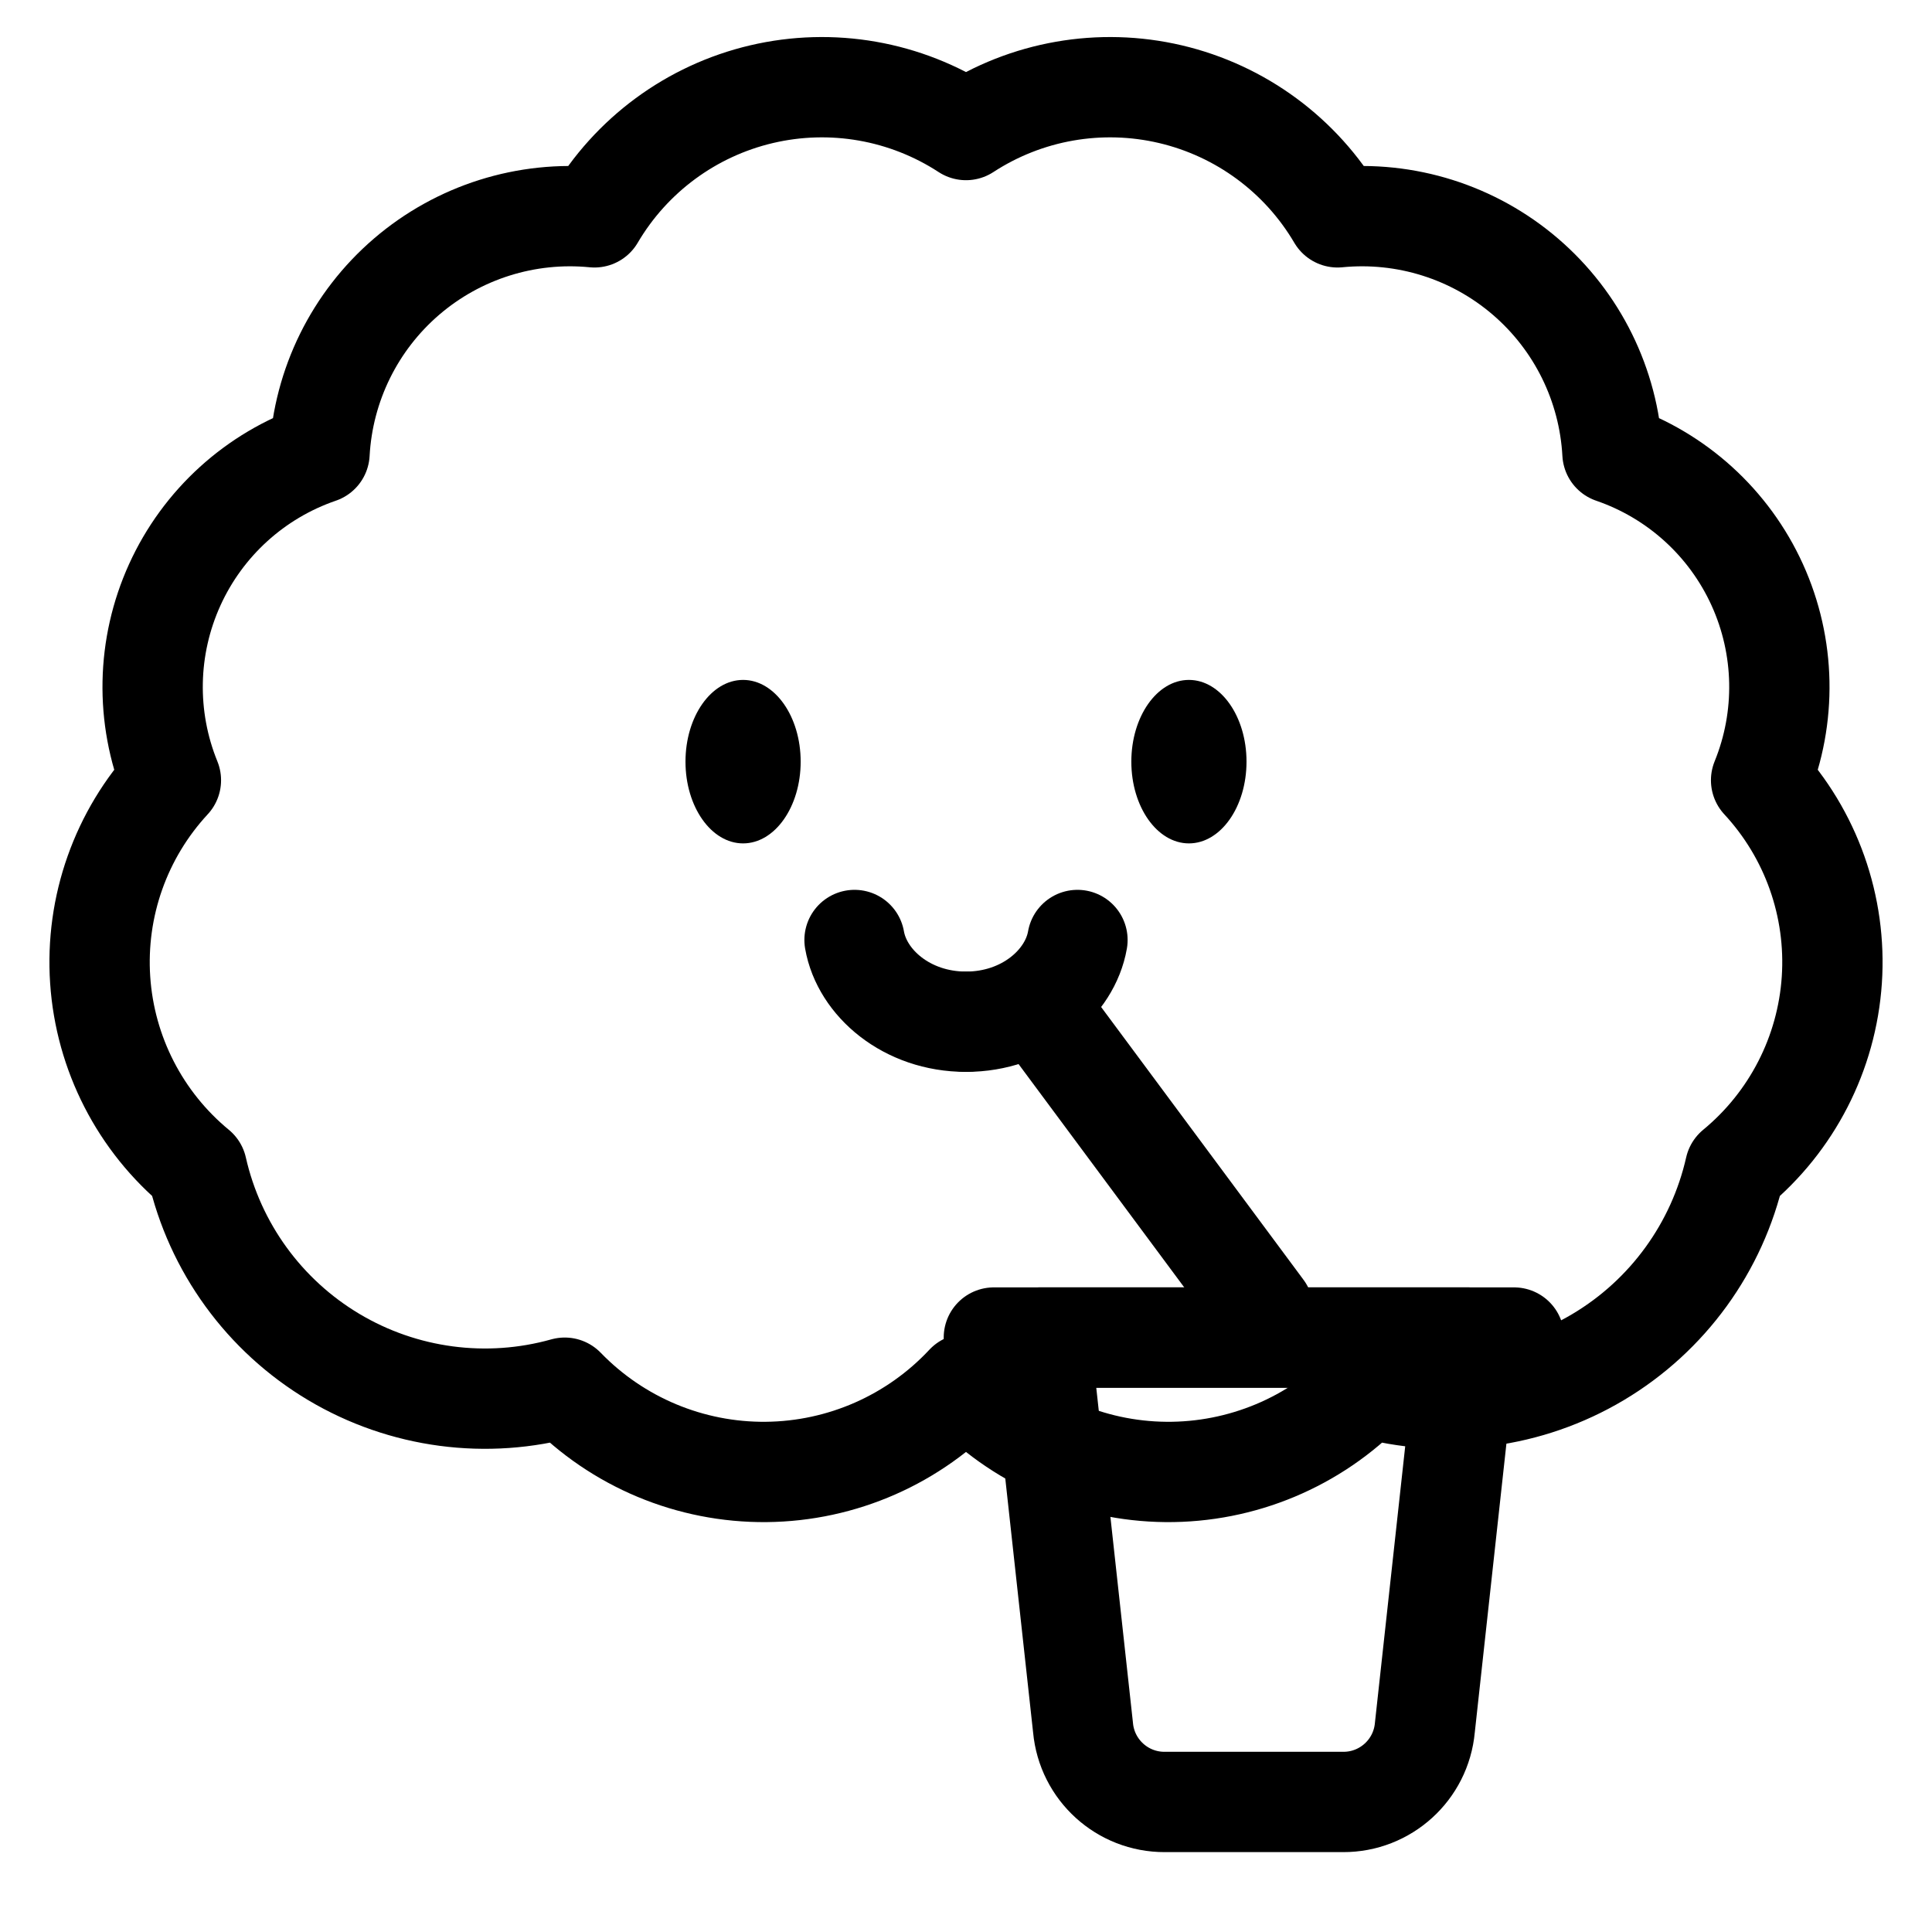
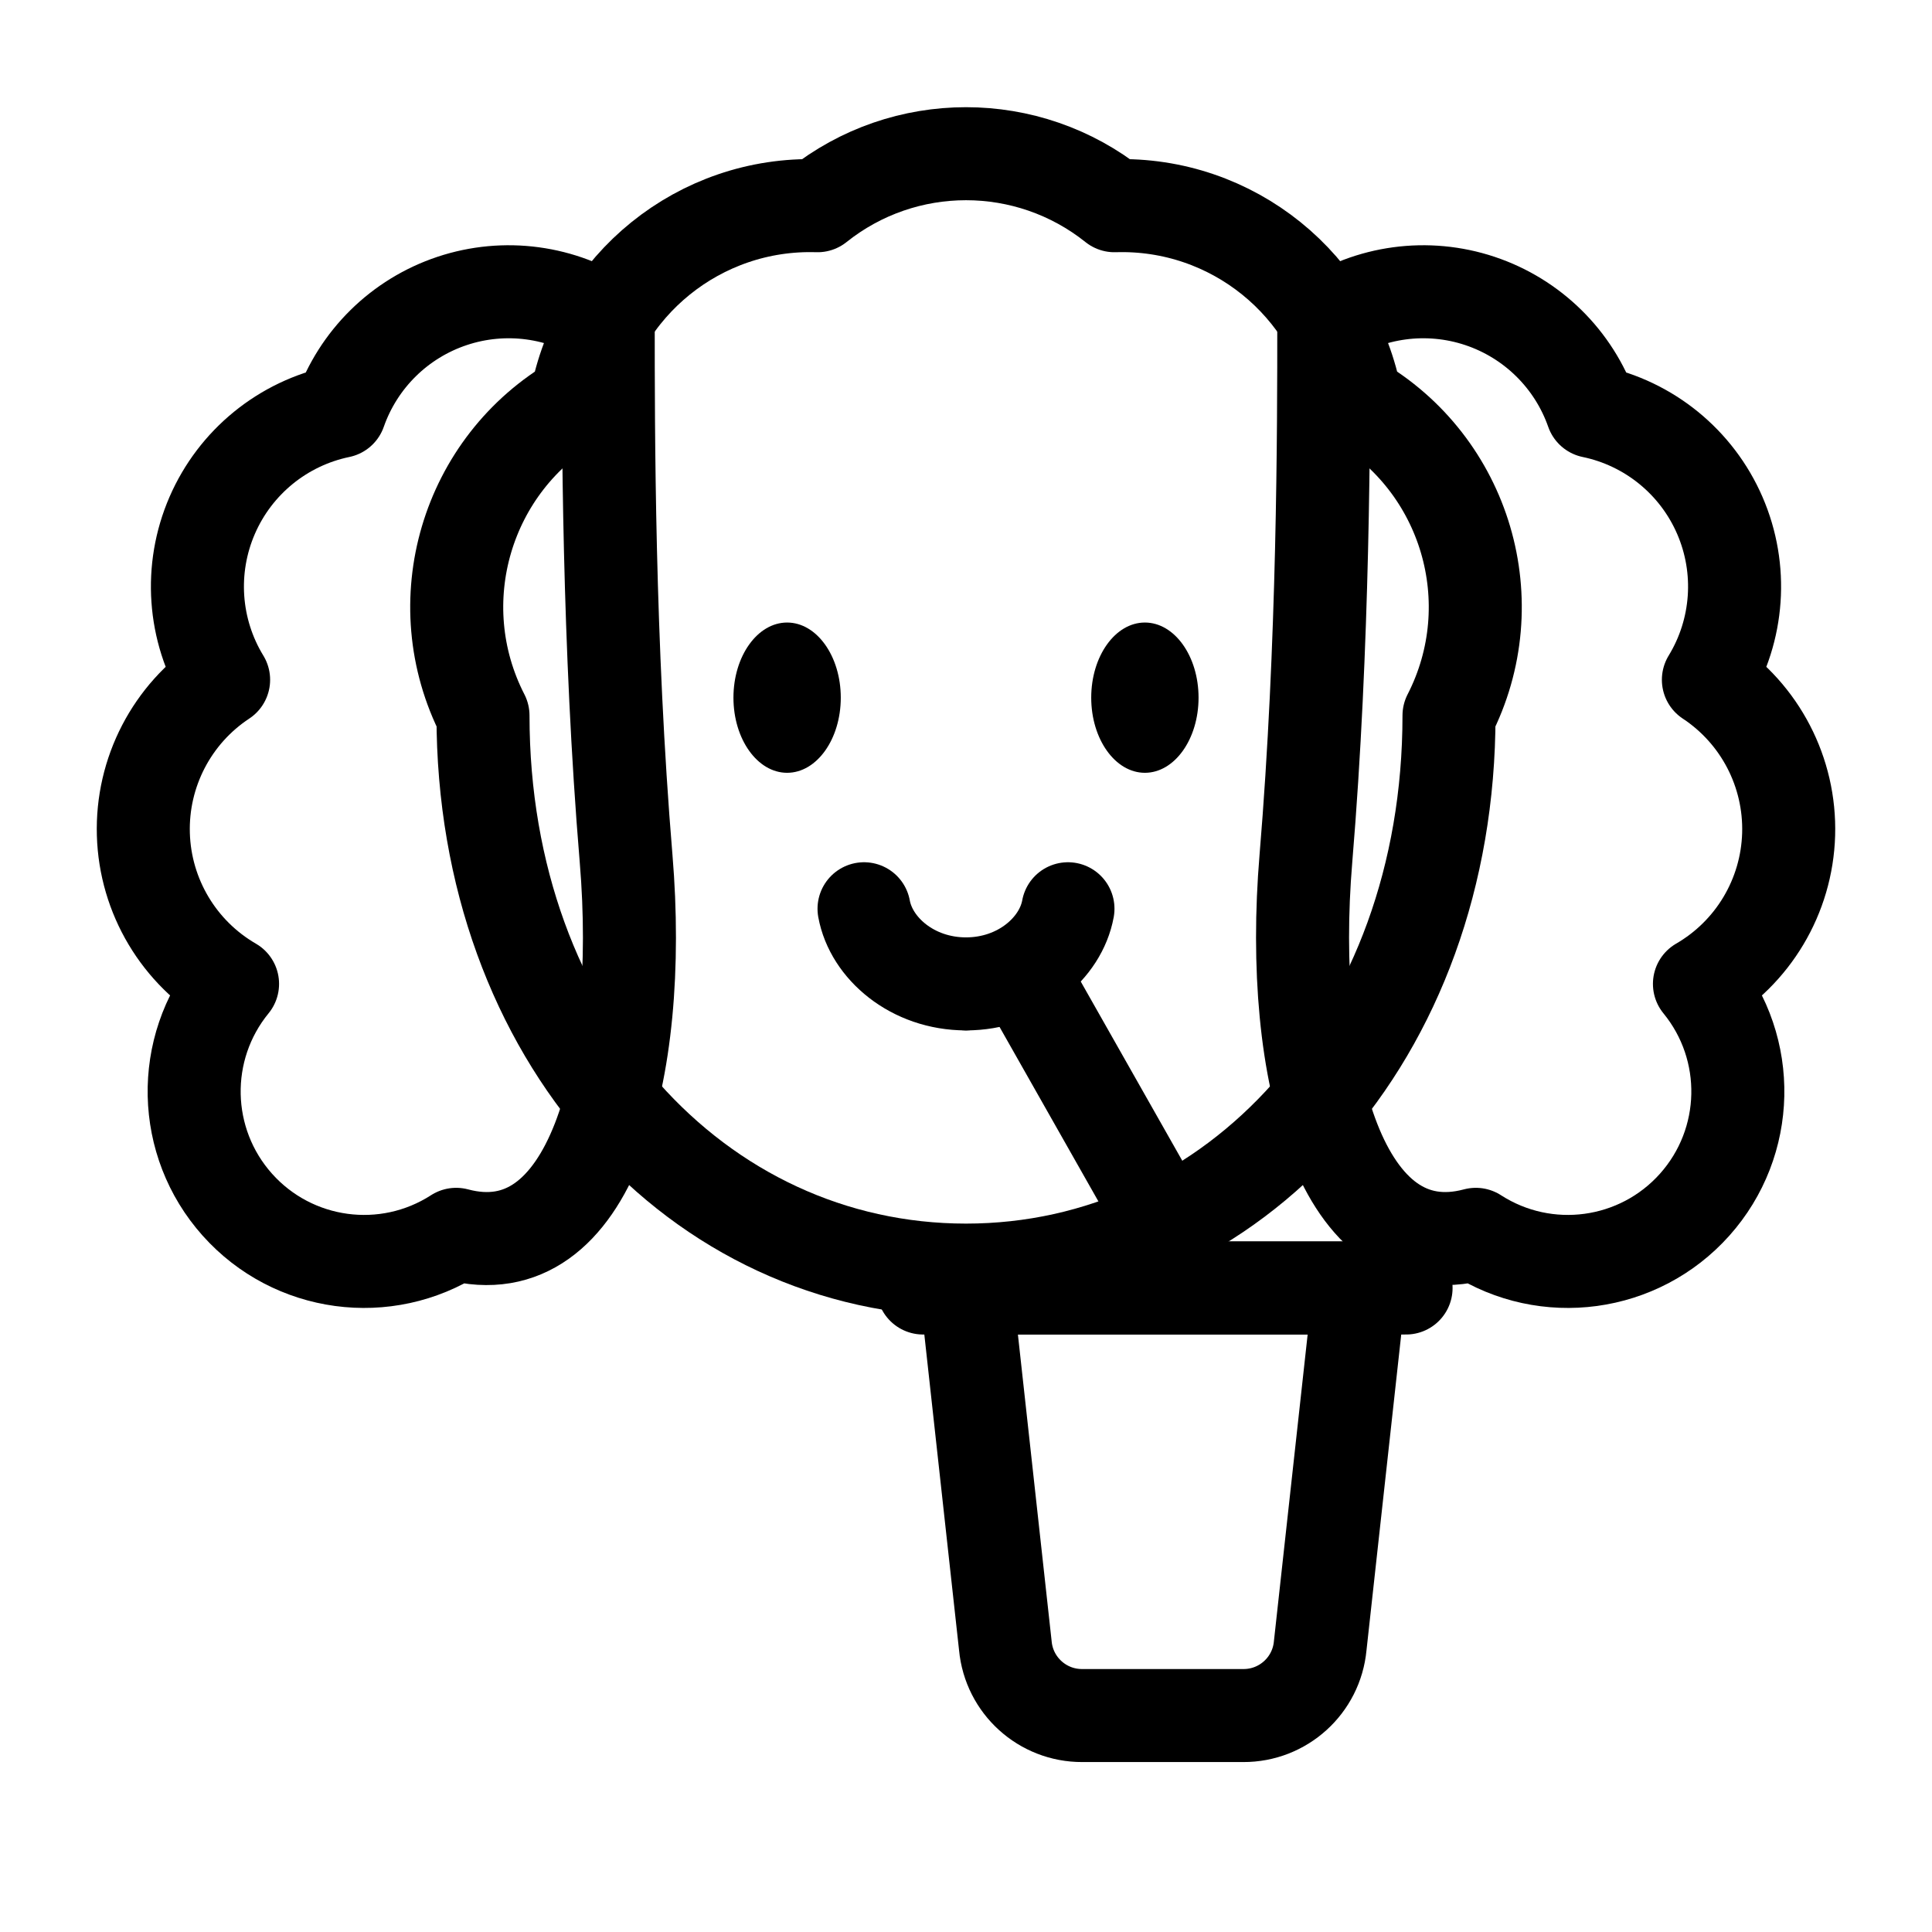
- <svg xmlns="http://www.w3.org/2000/svg" viewBox="48 48 104 104" role="img" aria-label="ssum coffee dog mark">
-   <g fill="none" stroke="currentColor" stroke-width="5.4" stroke-linecap="round" stroke-linejoin="round">
-     <path d="M100.0 55.0 A 14.2 14.2 0 0 1 120.0 59.7 A 13.5 13.5 0 0 1 134.8 72.4 A 13.3 13.3 0 0 1 142.8 90.0 A 14.4 14.4 0 0 1 141.4 110.9 A 15.9 15.9 0 0 1 121.6 122.7 A 14.9 14.9 0 0 1 100.0 122.5 A 14.9 14.9 0 0 1 78.4 122.7 A 15.9 15.9 0 0 1 58.6 110.9 A 14.4 14.4 0 0 1 57.2 90.0 A 13.3 13.3 0 0 1 65.2 72.4 A 13.5 13.5 0 0 1 80.0 59.7 A 14.2 14.2 0 0 1 100.0 55.0 Z" />
-     <path d="M100 103c-3.2 0-5.6-2.1-6-4.4" />
-     <path d="M100 103c3.2 0 5.6-2.1 6-4.4" />
-     <path d="M104.5 103 L 116 118.5" />
-     <path d="M104 120h23l-2.3 21a4.4 4.4 0 0 1-4.4 4h-9.6a4.4 4.4 0 0 1-4.4-4Z" />
-     <path d="M101.5 120h28" />
+ <svg xmlns="http://www.w3.org/2000/svg" viewBox="46 48 108 108" role="img" aria-label="ssum coffee dog mark">
+   <g fill="none" stroke="currentColor" stroke-width="5.2" stroke-linecap="round" stroke-linejoin="round">
+     <path d="M80 66 A 10 10 0 0 0 65 71 A 10 10 0 0 0 58.5 86 A 10 10 0 0 0 59 103 A 9.5 9.5 0 0 0 71.5 117              C79 119 82 108 81 96 C80 84 80 72 80 66 Z" />
+     <path d="M120 66 A 10 10 0 0 1 135 71 A 10 10 0 0 1 141.5 86 A 10 10 0 0 1 141 103 A 9.5 9.5 0 0 1 128.5 117              C121 119 118 108 119 96 C120 84 120 72 120 66 Z" />
+     <path d="M73.0 88.0 A 13.3 13.3 0 0 1 78.2 70.4 A 13.3 13.3 0 0 1 91.7 59.5 A 13.3 13.3 0 0 1 108.3 59.5 A 13.3 13.3 0 0 1 121.8 70.4 A 13.3 13.3 0 0 1 127.0 88.0              C127 106 115 119 100 119 C85 119 73 106 73 88 Z" />
+     <path d="M100 103c-3 0-5.3-2-5.7-4.2" />
+     <path d="M100 103c3 0 5.3-2 5.7-4.2" />
+     <path d="M103.5 103 L 112 118" />
+     <path d="M100 120h22l-2.2 20a4.3 4.3 0 0 1-4.3 3.9h-9a4.3 4.3 0 0 1-4.3-3.9Z" />
+     <path d="M97.6 120h27" />
  </g>
  <g fill="currentColor">
-     <ellipse cx="88" cy="89" rx="3.1" ry="4.4" />
-     <ellipse cx="112" cy="89" rx="3.1" ry="4.4" />
+     <ellipse cx="90" cy="87" rx="3" ry="4.2" />
+     <ellipse cx="110" cy="87" rx="3" ry="4.2" />
  </g>
</svg>
